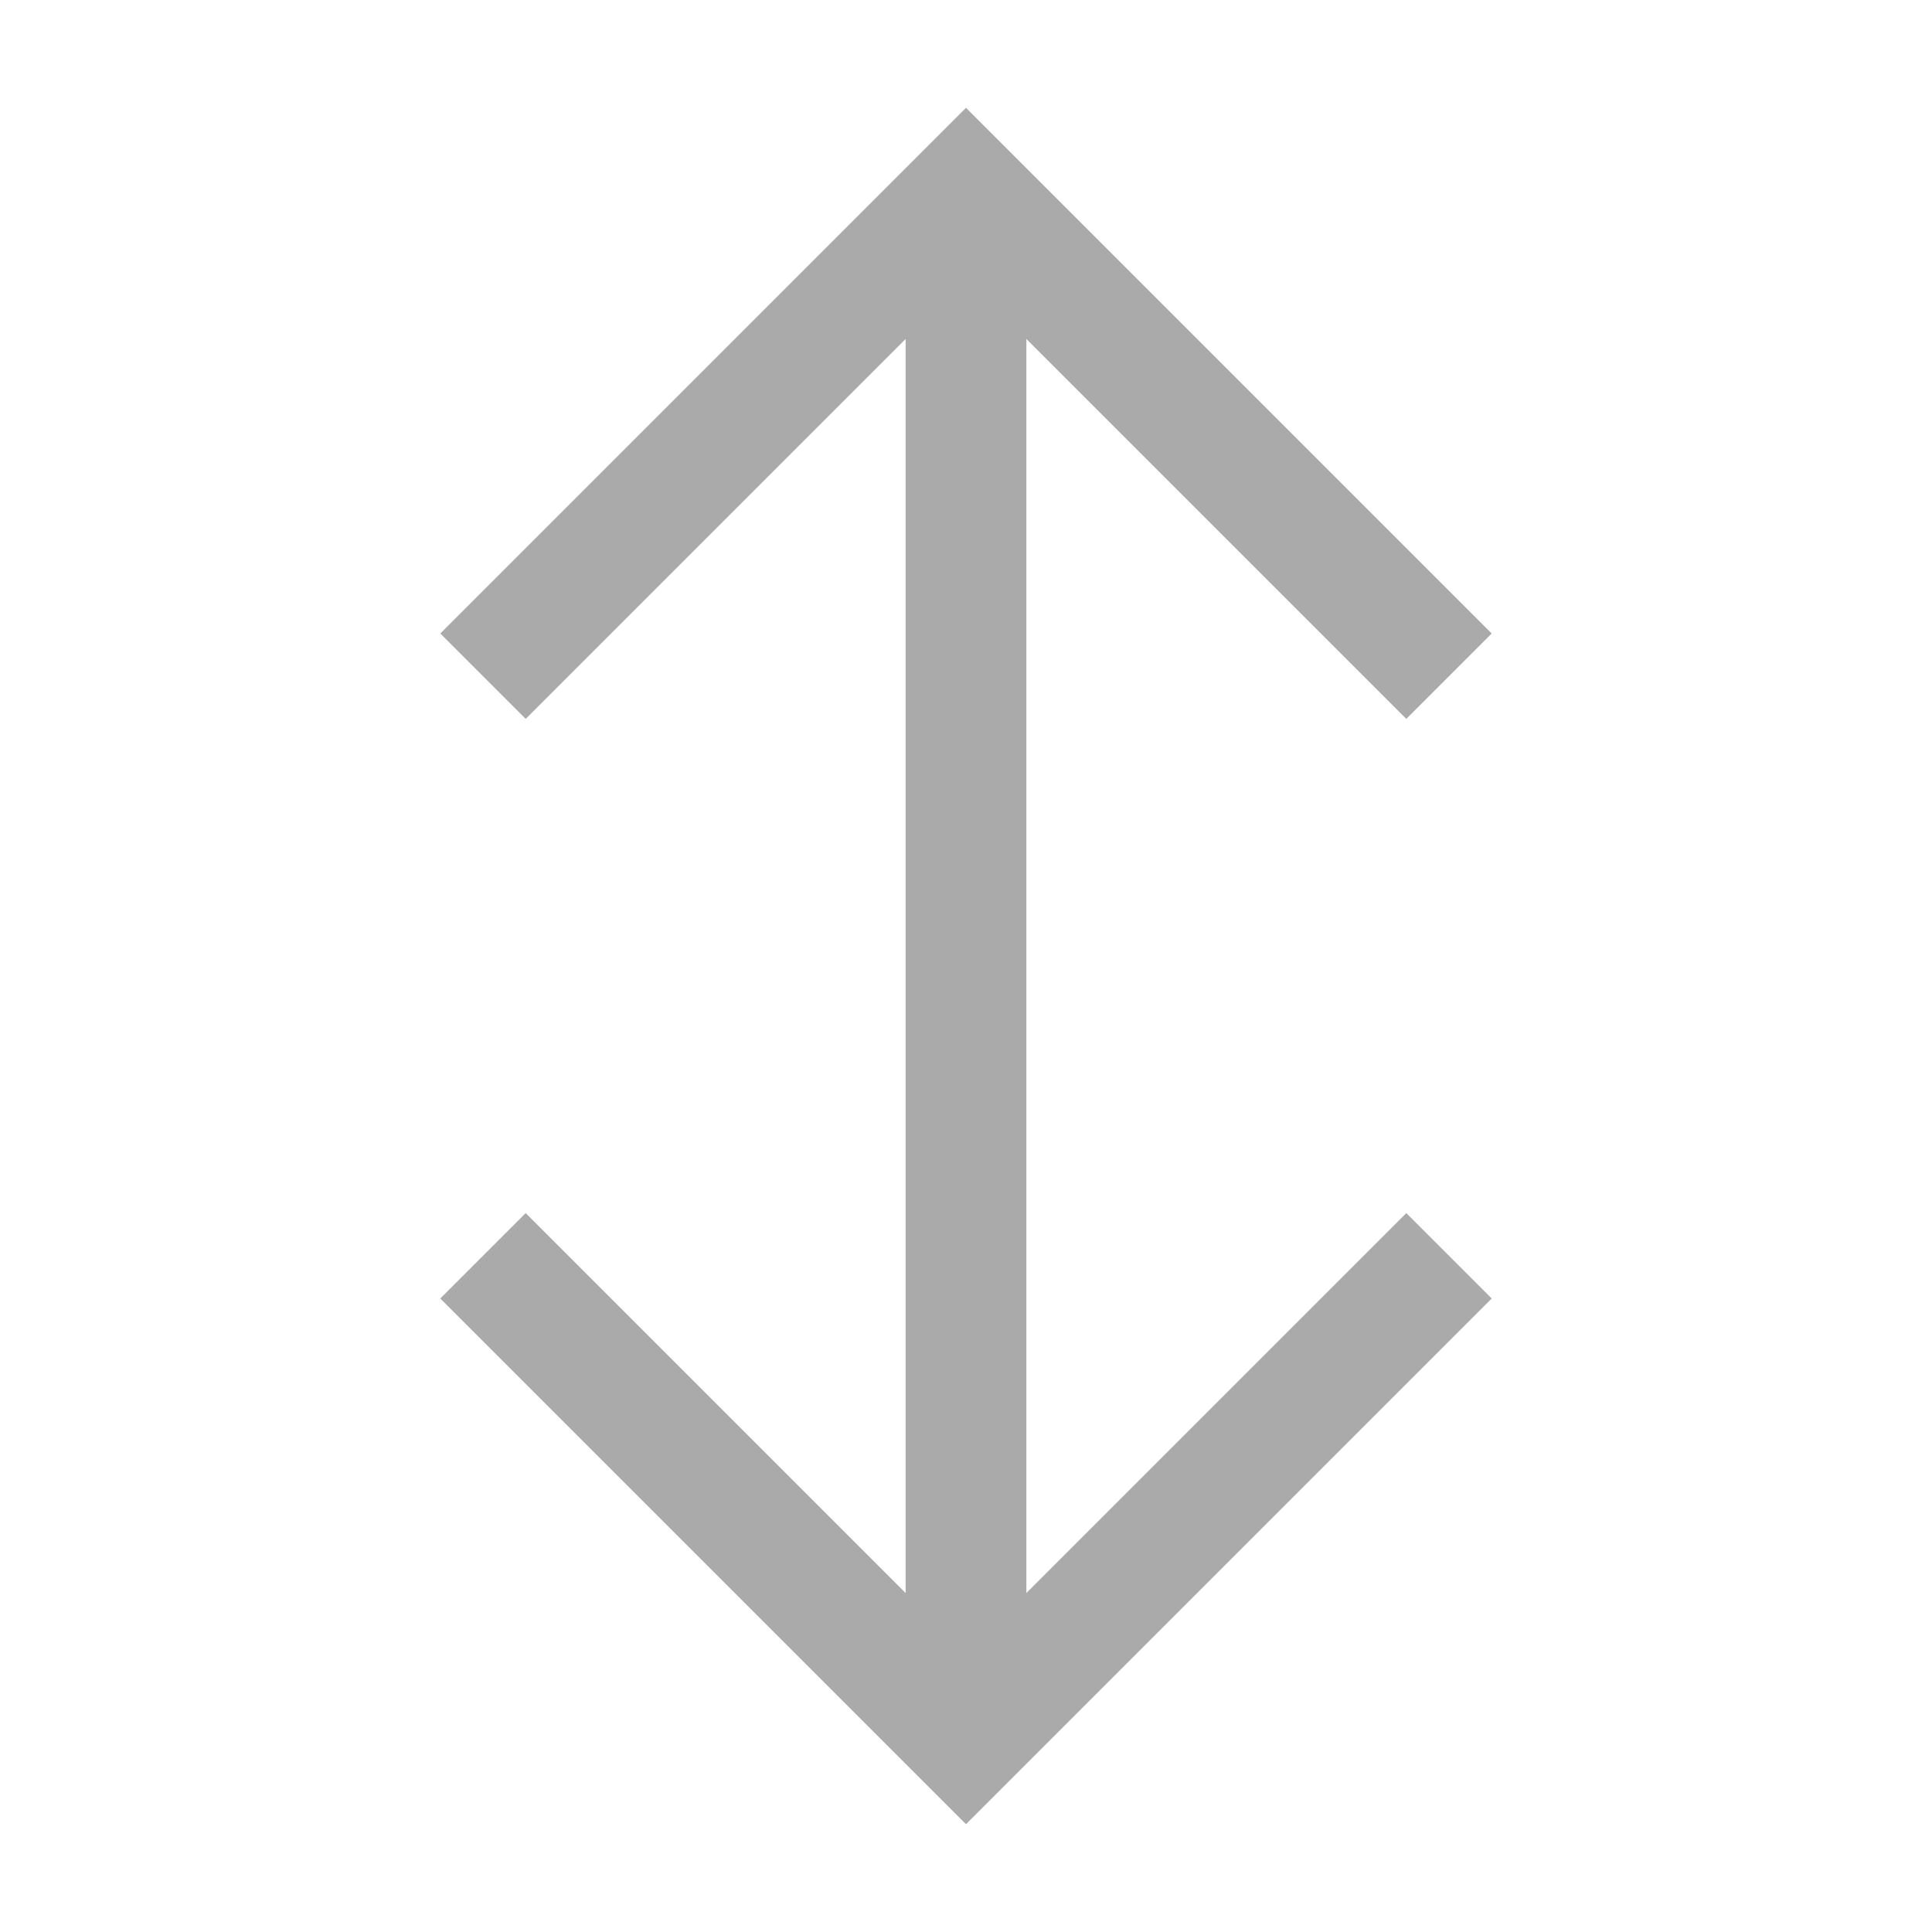
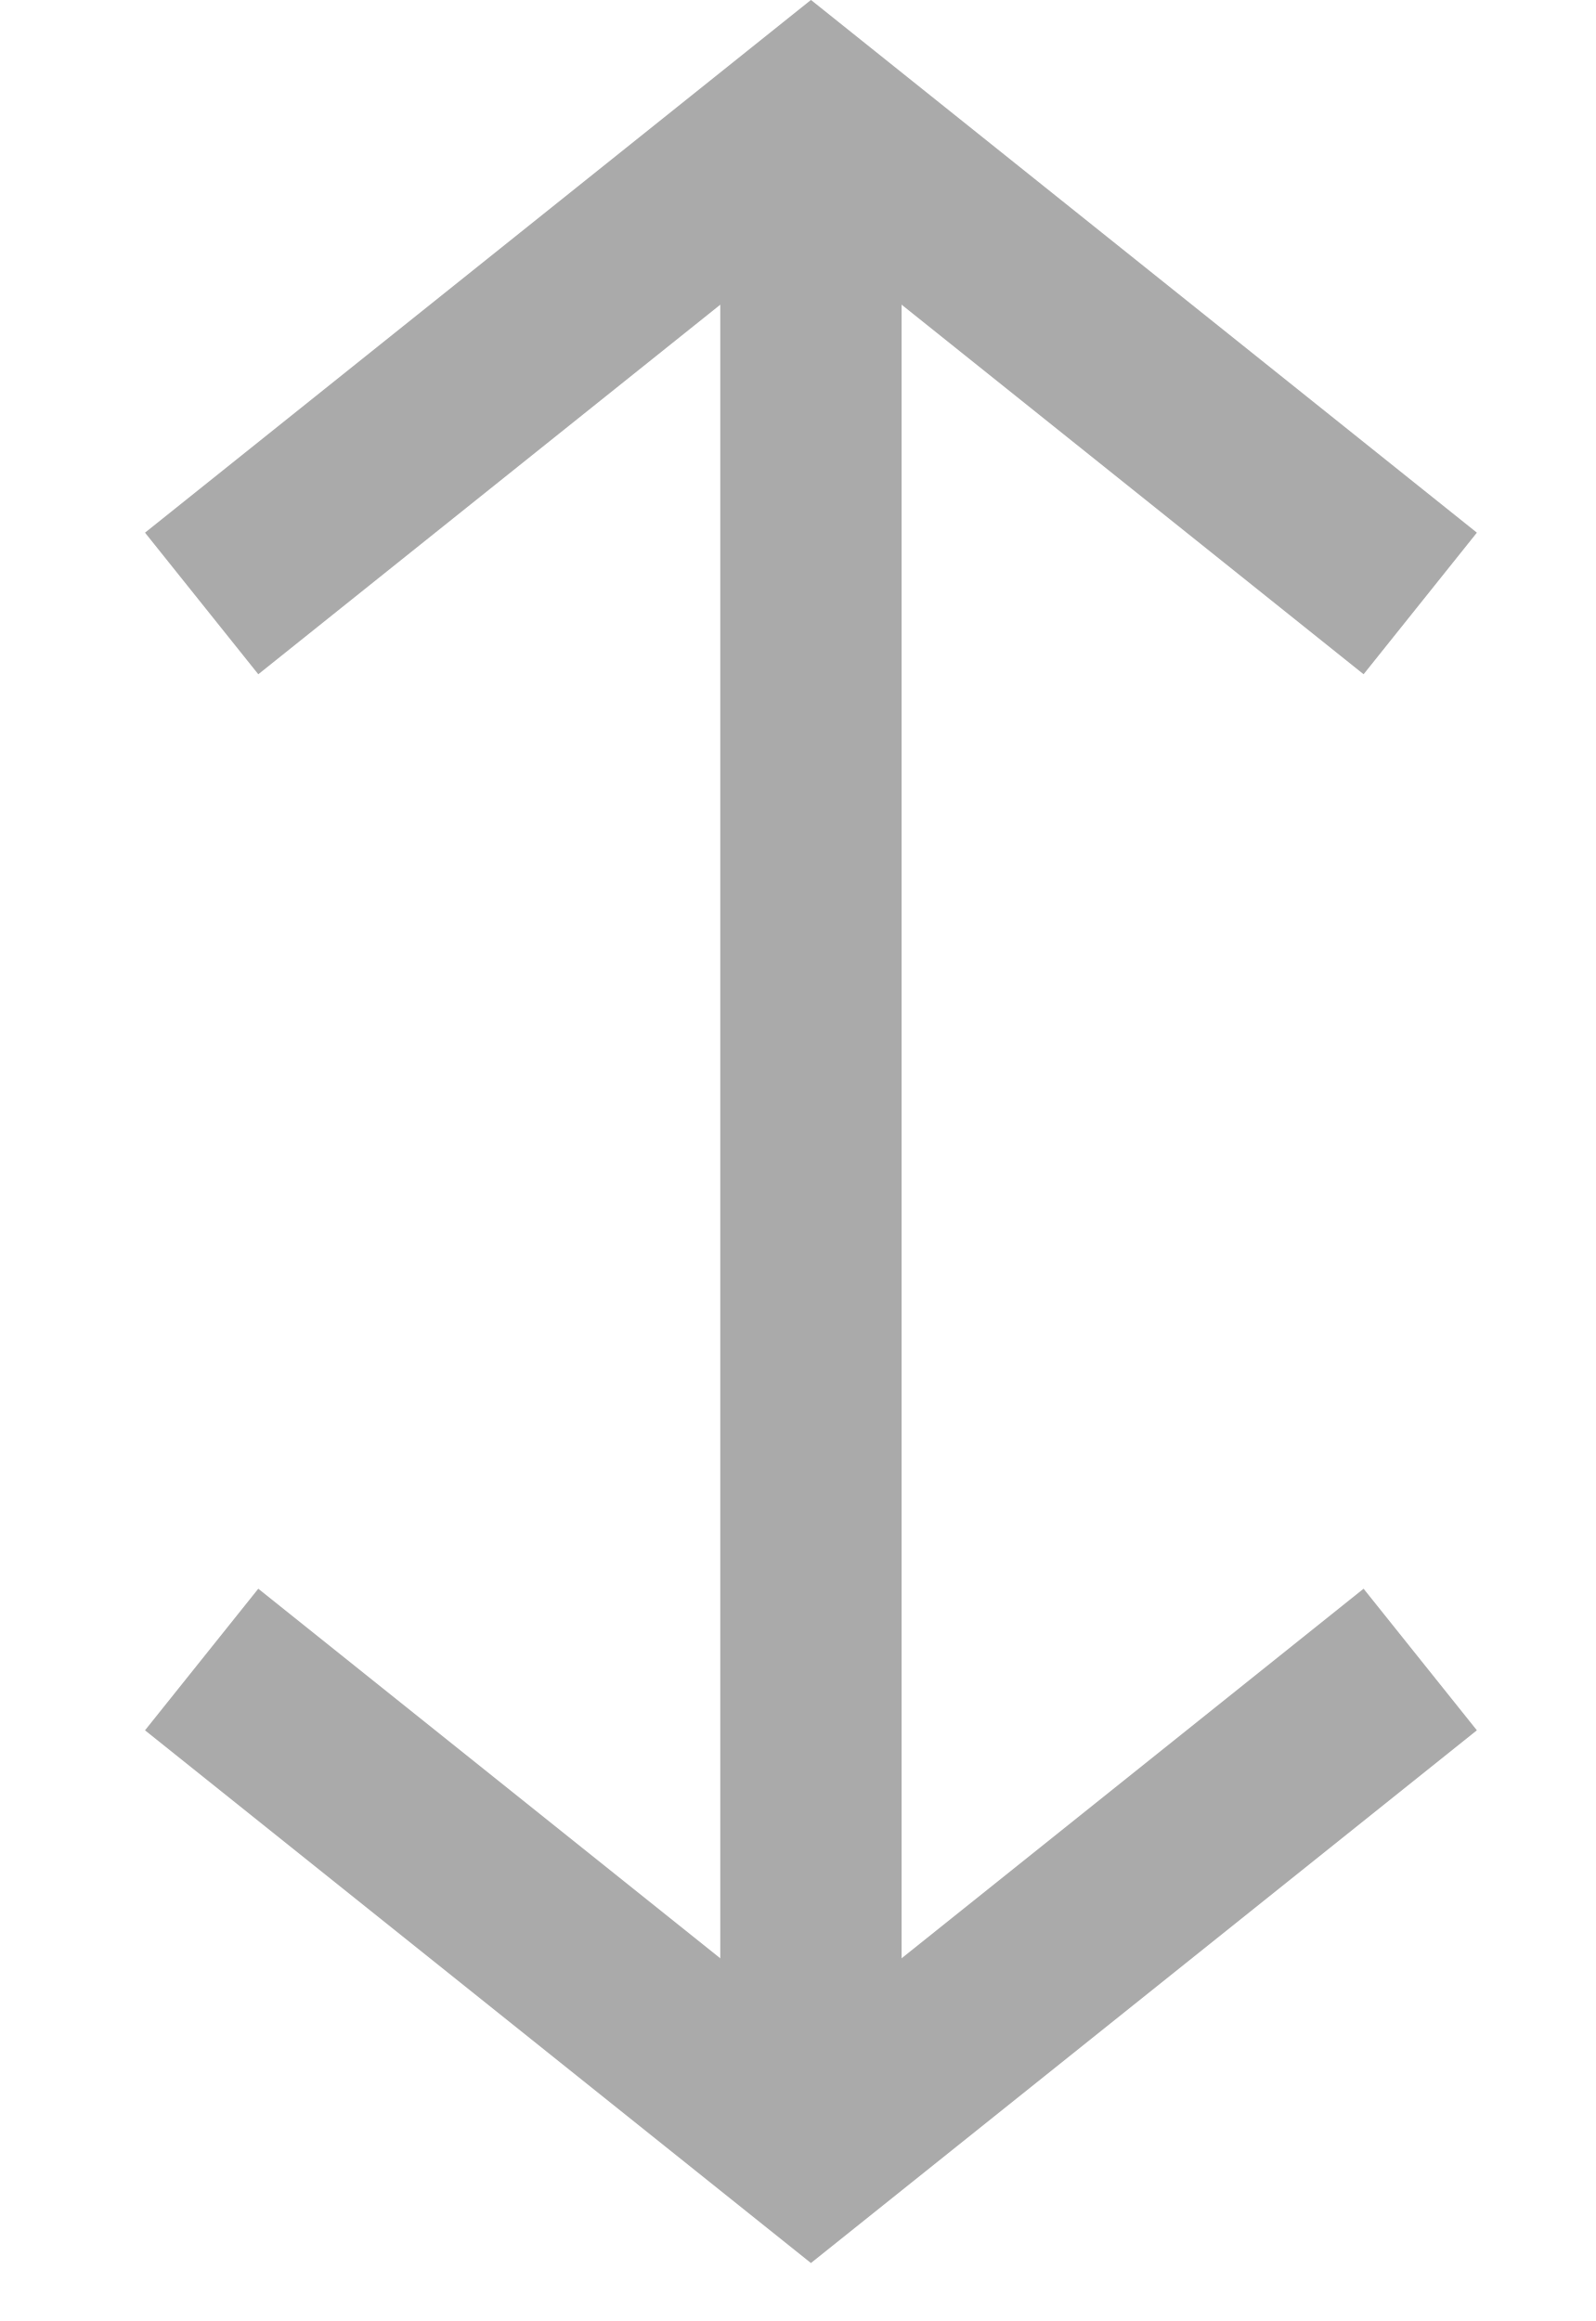
- <svg xmlns="http://www.w3.org/2000/svg" class="svg-arrow svg-icon" viewBox="0 0 20 20">
-   <g stroke-width="1.25" fill="none" stroke="#aaa">
-     <polyline points="5,13 10,18 15,13" />
-     <polyline points="5,7 10,2 15,7" />
-     <line x1="10" y1="18" x2="10" y2="2" />
+ <svg xmlns="http://www.w3.org/2000/svg" width="11px" height="16px" viewBox="273 2 11 16" version="1.1">
+   <defs />
+   <g id="Icon-/-Editor-/-Reorder" stroke="none" fill="none" transform="translate(274, 2)" stroke-width="1" fill-rule="evenodd">
+     <g id="Icon---Editor-Reorder" stroke="#AAAAAA">
+       <path d="M4.59,0.8 L4.59,14.8" id="Stroke-1" stroke-width="1.25" />
+       <polyline id="Stroke-3" stroke-width="1.25" points="8.79 11.44 4.59 14.8 0.39 11.44" />
+       <polyline id="Stroke-5" stroke-width="1.25" points="0.39 4.16 4.59 0.8 8.79 4.16" />
+     </g>
  </g>
</svg>
